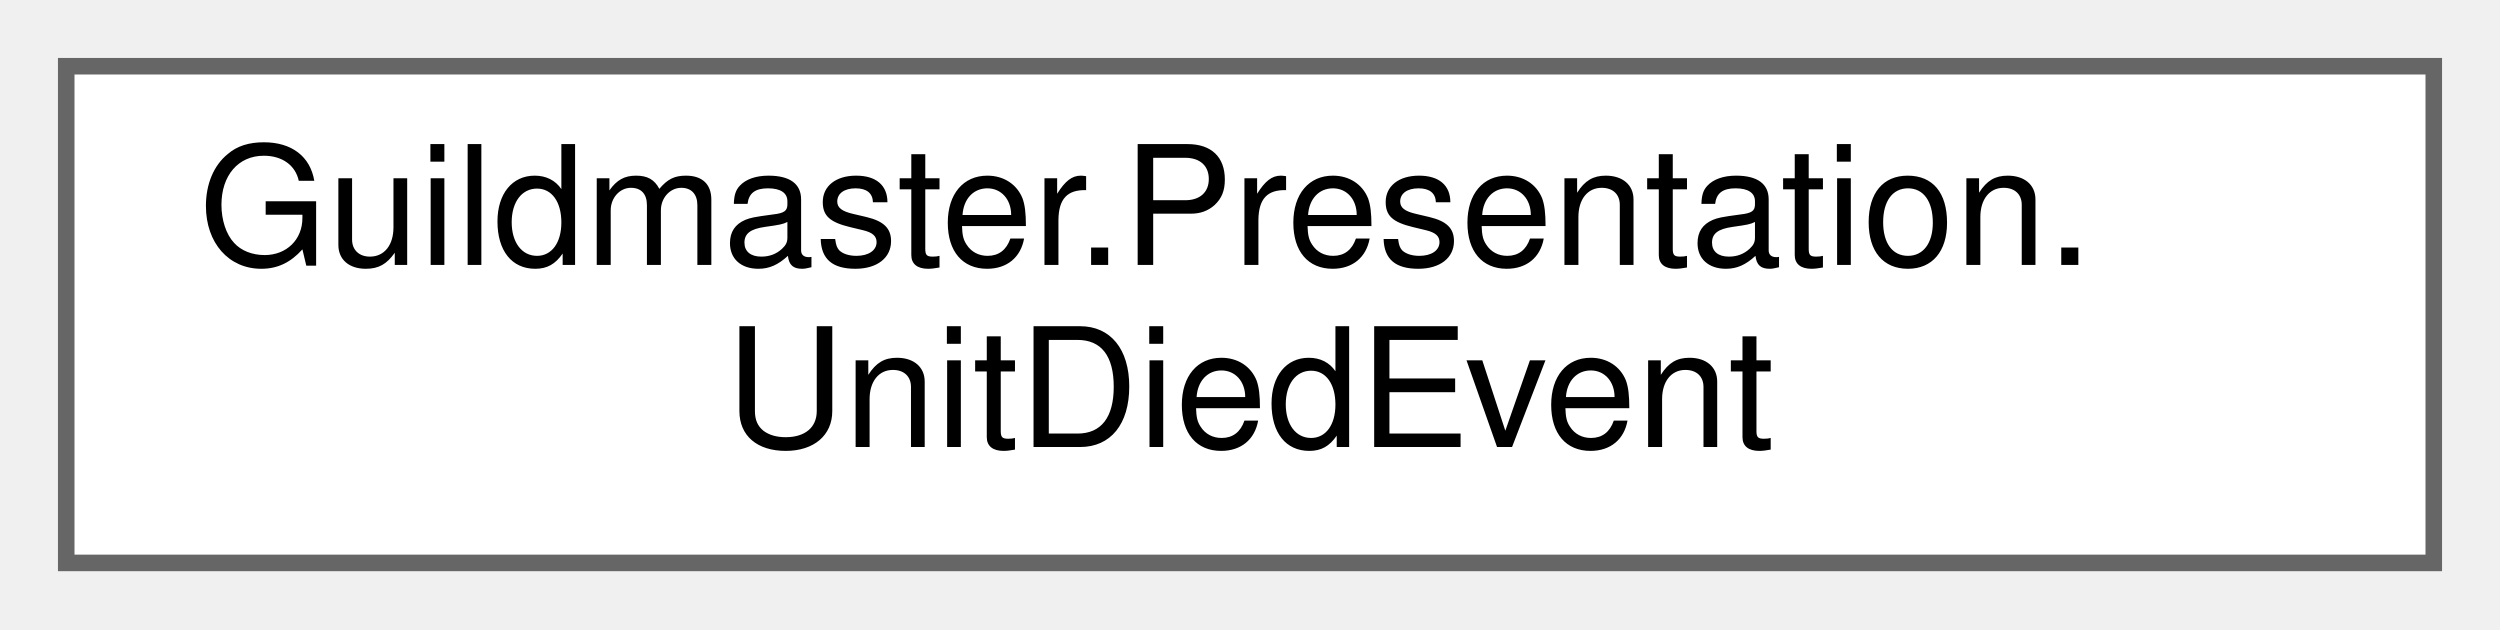
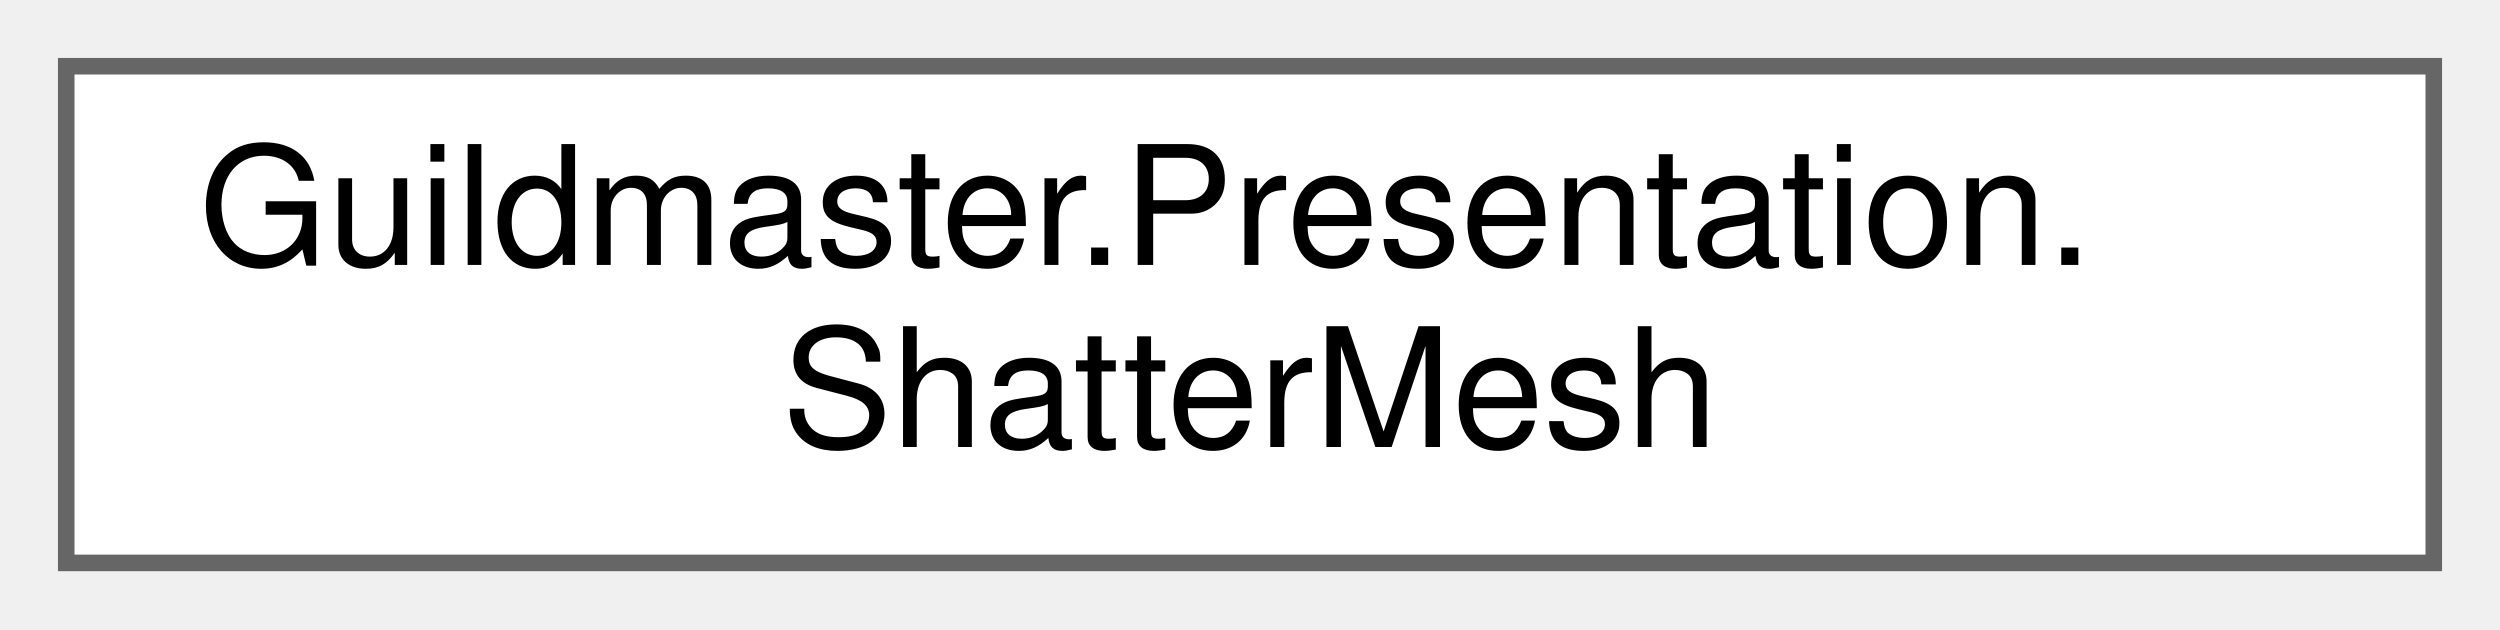
<svg xmlns="http://www.w3.org/2000/svg" xmlns:xlink="http://www.w3.org/1999/xlink" width="151pt" height="38pt" viewBox="0.00 0.00 151.00 38.00">
  <g id="graph0" class="graph" transform="scale(1 1) rotate(0) translate(4 34)">
    <g id="Node000000" class="node">
      <g id="a_Node000000">
-         <a xlink:href="structGuildmaster_1_1Presentation_1_1UnitDiedEvent.html" target="_top" xlink:title=" ">
+         <a xlink:href="classGuildmaster_1_1Presentation_1_1ShatterMesh.html" target="_top" xlink:title="Строит меш «пиксельного» разлёта спрайта (DeathShatter): видимая область режется на БЛОЧНЫЕ куски-ква...">
          <polygon fill="white" stroke="#666666" points="143,-30 0,-30 0,0 143,0 143,-30" />
          <text text-anchor="start" x="8" y="-18" font-family="Helvetica,sans-Serif" font-size="10.00">Guildmaster.Presentation.</text>
-           <text text-anchor="middle" x="71.5" y="-7" font-family="Helvetica,sans-Serif" font-size="10.00">UnitDiedEvent</text>
+           <text text-anchor="middle" x="71.5" y="-7" font-family="Helvetica,sans-Serif" font-size="10.00">ShatterMesh</text>
        </a>
      </g>
    </g>
  </g>
</svg>
